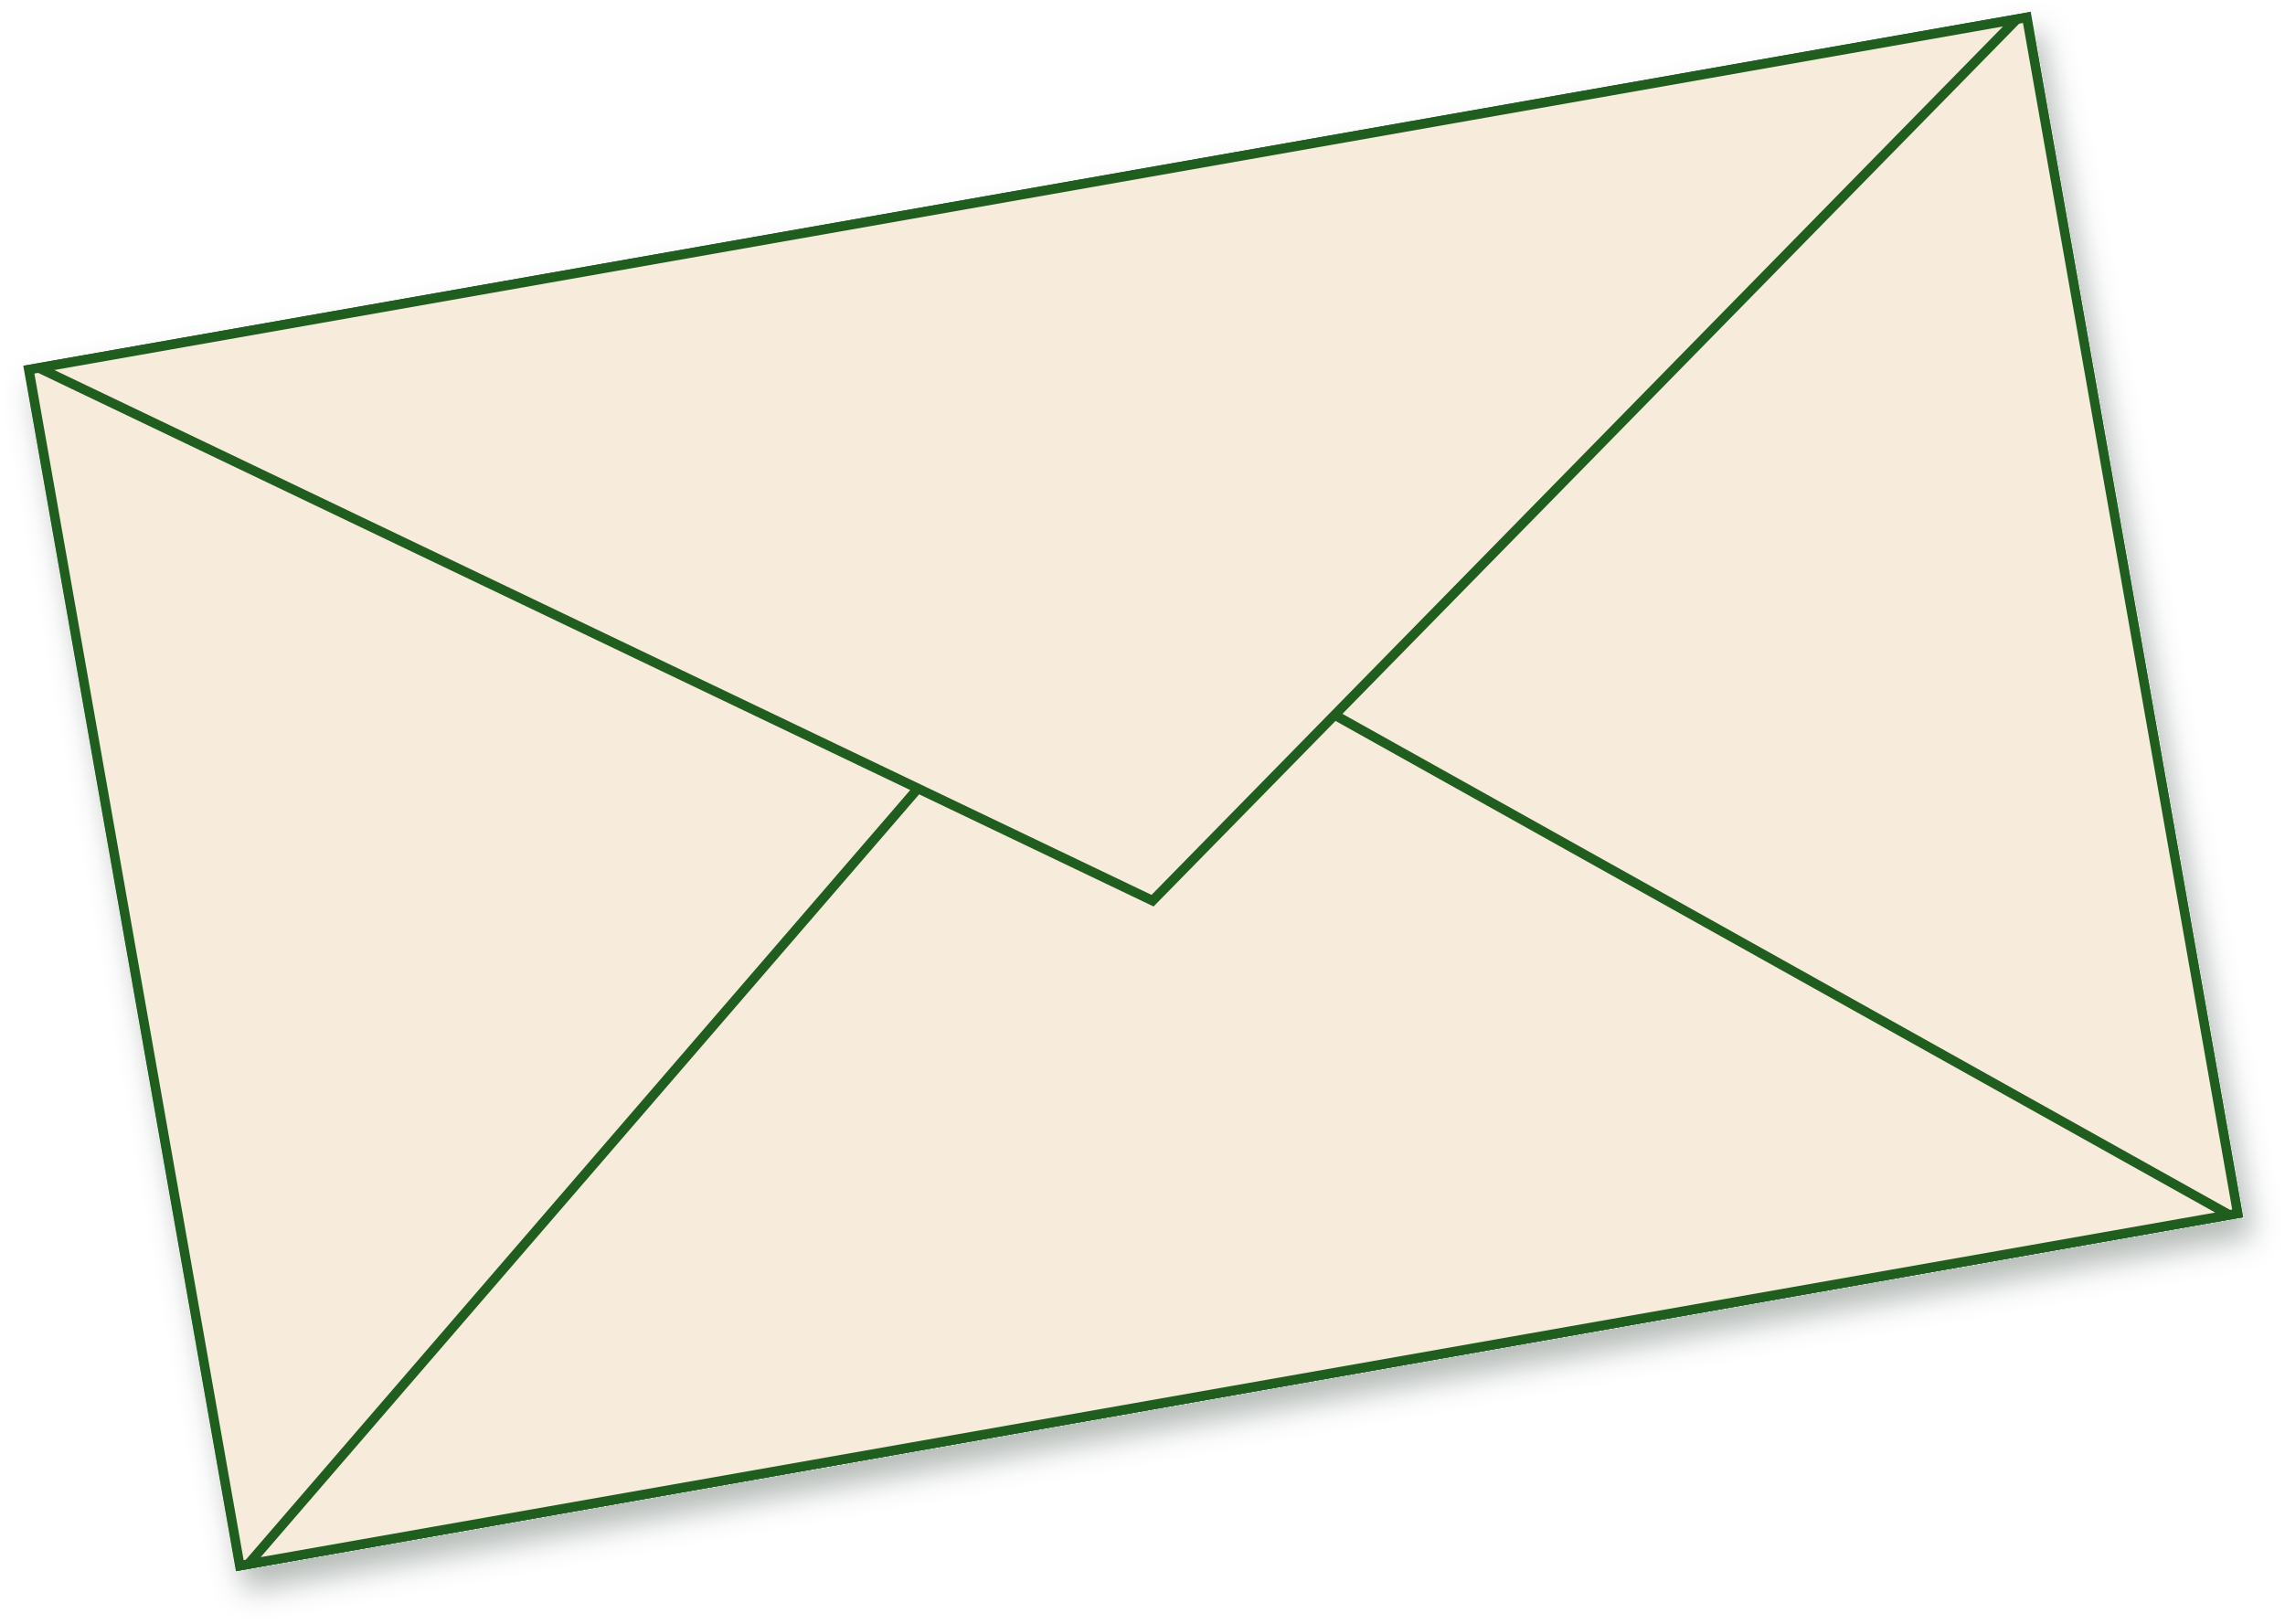
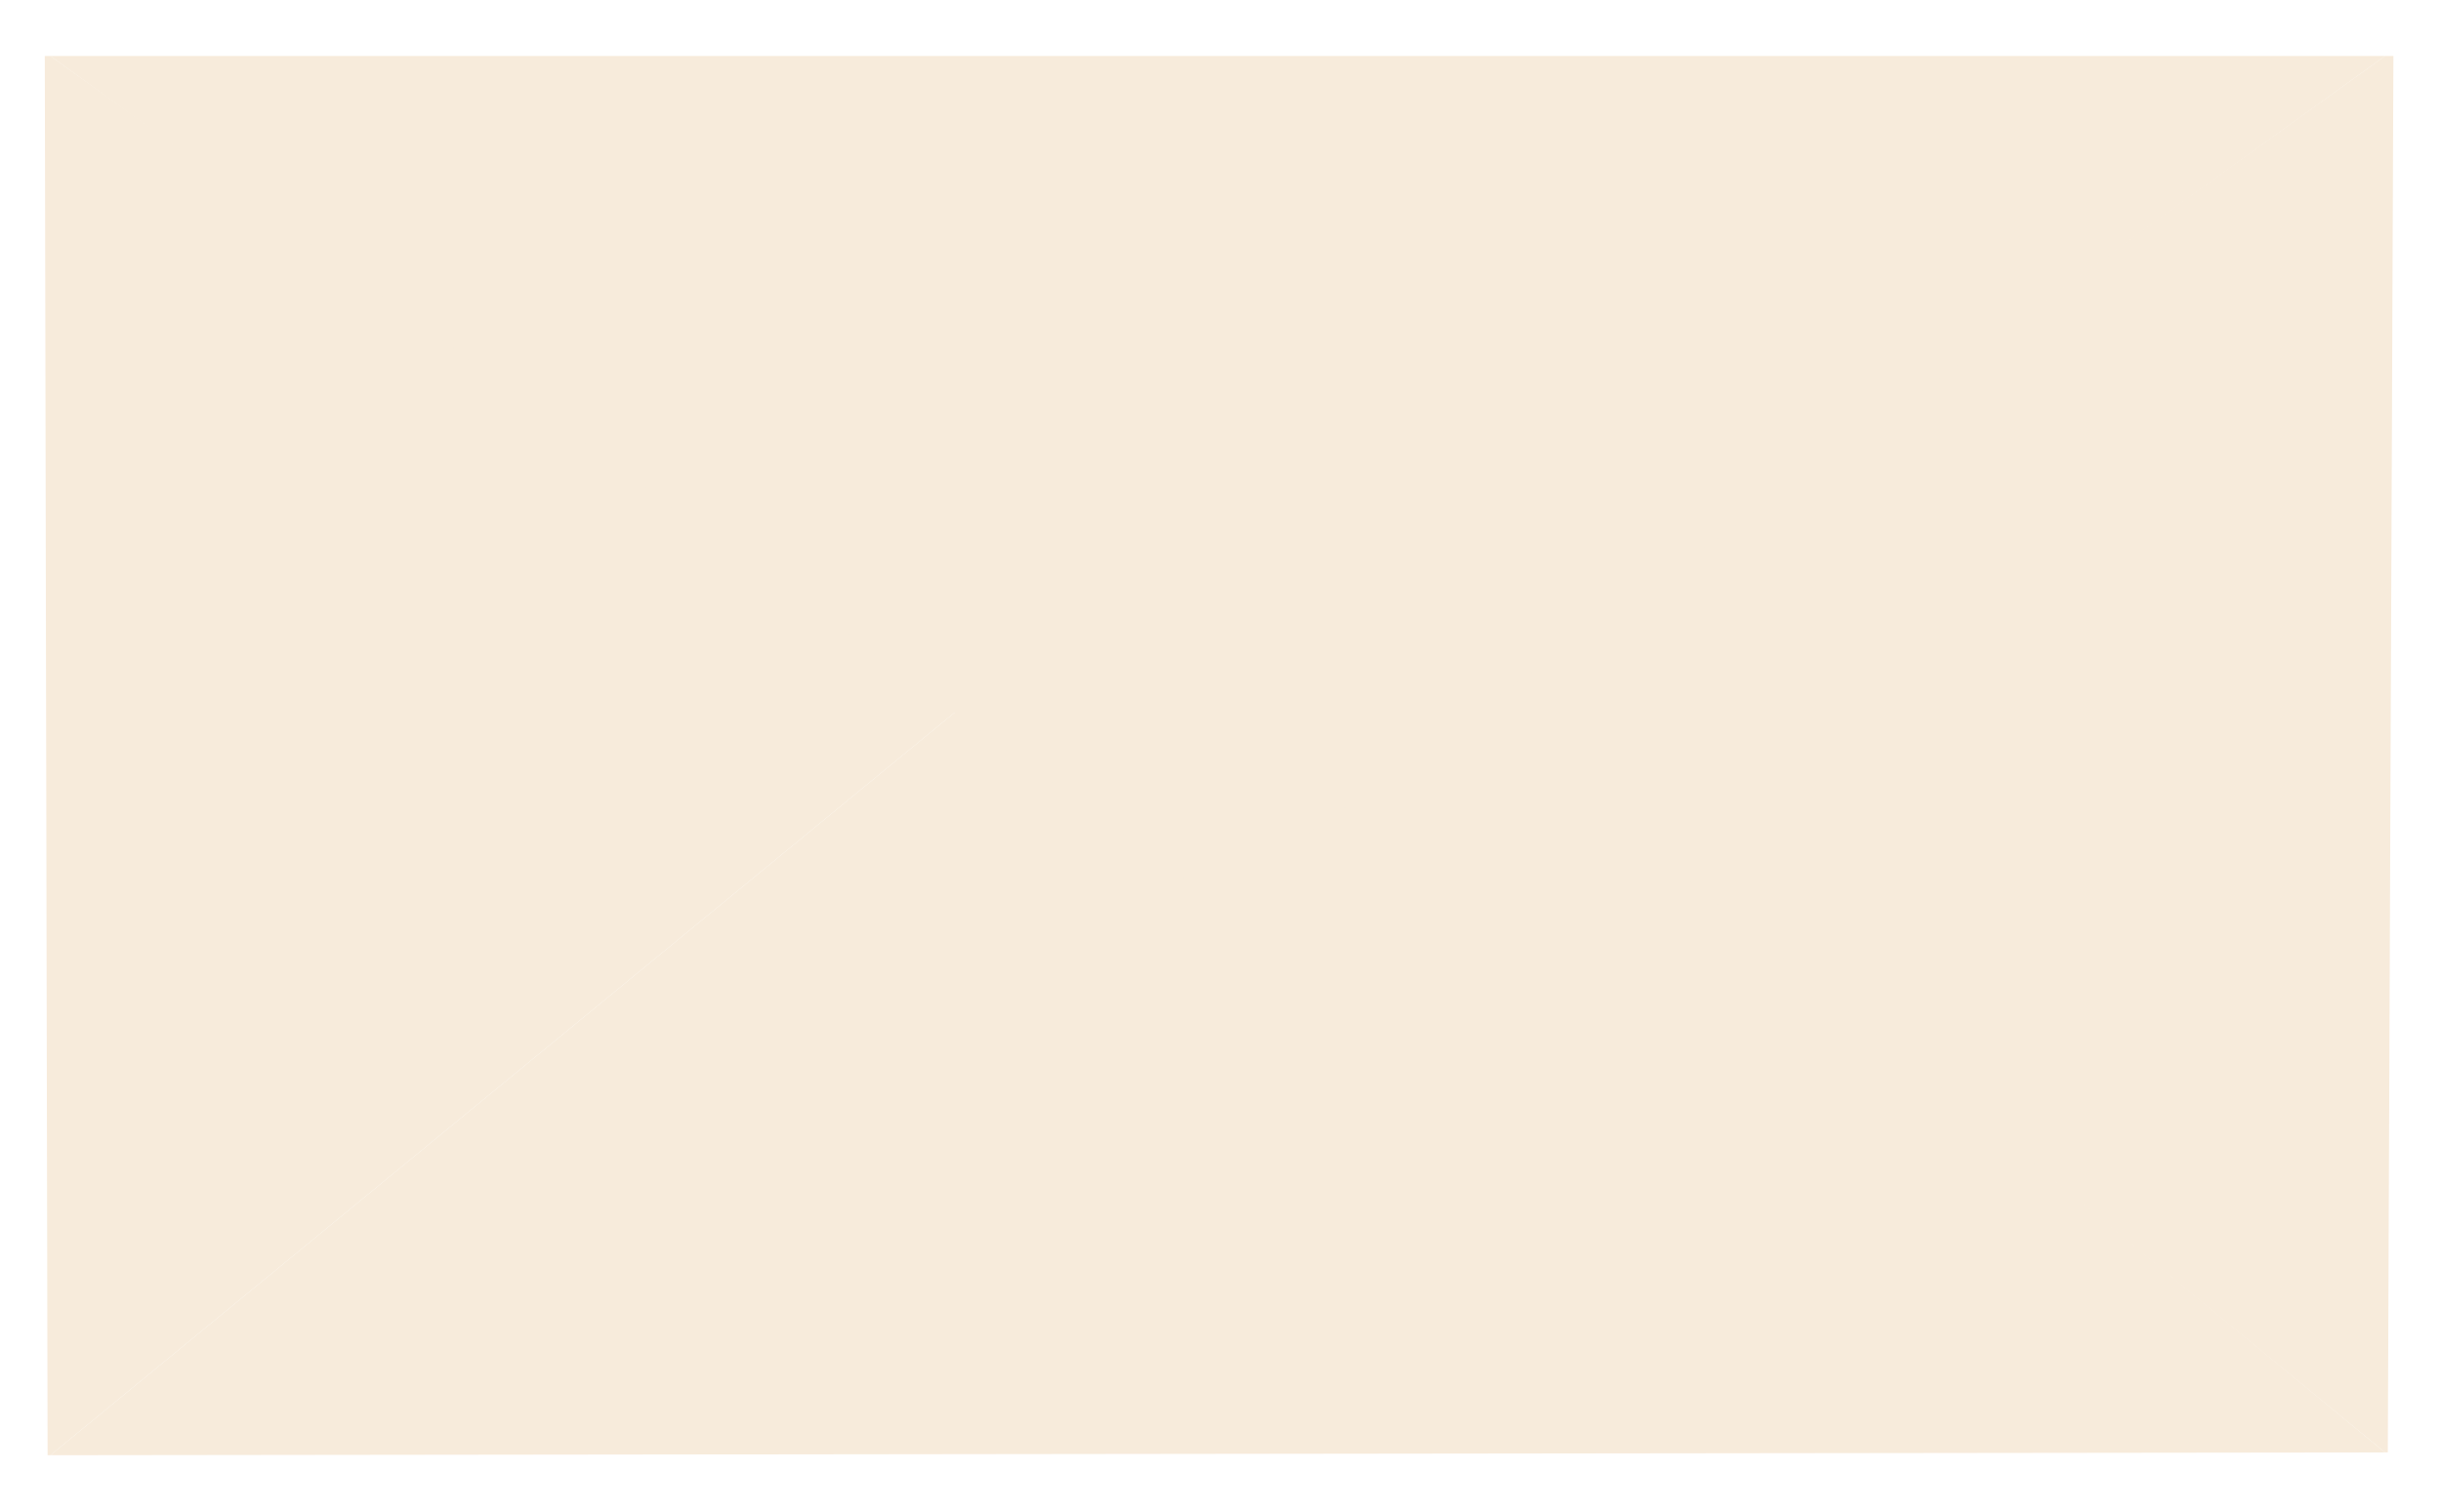
- <svg xmlns="http://www.w3.org/2000/svg" width="100%" height="100%" viewBox="0 0 477 339" fill="none">
-   <g filter="url(#filter0_d_21_115)">
-     <rect x="6.02" y="77.176" width="423.526" height="253.554" transform="rotate(-10 6.02027 77.1763)" fill="#F7EBDB" stroke="#1F5E1E" stroke-width="2" />
-     <path d="M228.859 121.459L465.361 253.647L51.831 326.564L228.859 121.459Z" fill="#F7EBDB" stroke="#1F5E1E" stroke-width="2" />
-     <path d="M240.599 188.041L8.106 76.808L421.027 3.999L240.599 188.041Z" fill="#F7EBDB" stroke="#1F5E1E" stroke-width="2" />
-   </g>
-   <defs>
-     <filter id="filter0_d_21_115" x="0.862" y="0.473" width="475.438" height="337.563" filterUnits="userSpaceOnUse" color-interpolation-filters="sRGB">
-       <feFlood flood-opacity="0" result="BackgroundImageFix" />
-       <feColorMatrix in="SourceAlpha" type="matrix" values="0 0 0 0 0 0 0 0 0 0 0 0 0 0 0 0 0 0 127 0" result="hardAlpha" />
-       <feOffset dx="2" dy="4" />
-       <feGaussianBlur stdDeviation="3" />
-       <feComposite in2="hardAlpha" operator="out" />
-       <feColorMatrix type="matrix" values="0 0 0 0 0.033 0 0 0 0 0.112 0 0 0 0 0.065 0 0 0 0.3 0" />
-       <feBlend mode="normal" in2="BackgroundImageFix" result="effect1_dropShadow_21_115" />
-       <feBlend mode="normal" in="SourceGraphic" in2="effect1_dropShadow_21_115" result="shape" />
-     </filter>
-   </defs>
+ <svg xmlns="http://www.w3.org/2000/svg" width="100%" height="100%" viewBox="0 0 436 270" fill="none">
+   <path d="M171.5 126.5L9 260L426 259.502L264.5 126.351L217.5 159.882L171.5 126.5Z" fill="#F7EBDB" />
+   <path d="M426 259.5L264 126.5L426 10H427.5L426.5 259.5H426Z" fill="#F7EBDB" />
+   <path d="M9 260L171.5 126.5L9 10H8L8.5 260H9Z" fill="#F7EBDB" />
+   <path d="M217.002 161L9 10H426L217.002 161Z" fill="#F7EBDB" />
</svg>
